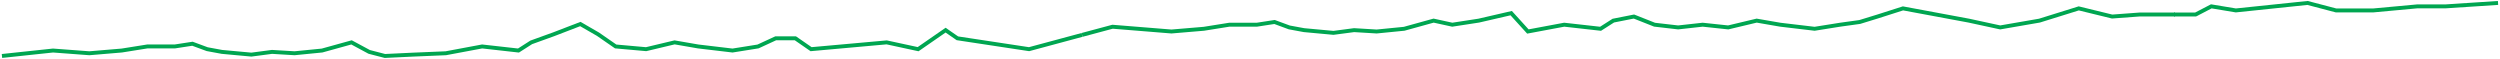
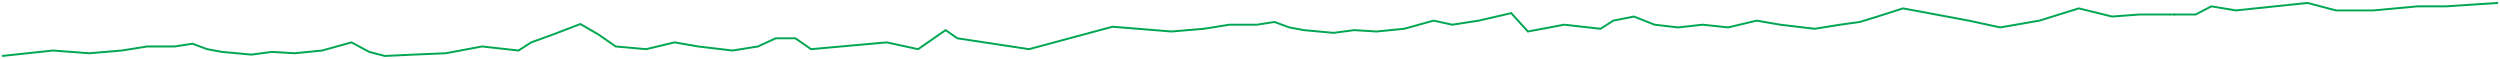
<svg xmlns="http://www.w3.org/2000/svg" width="1273" height="30" viewBox="0 0 1273 30" fill="none">
-   <path d="M1 28.5L27 25.731L45.5 27.116L62 25.731L75 23.654H89L98 22.269L105.5 25.039L113 26.423L128 27.808L138.5 26.423L150 27.116L164 25.731L179 21.577L188 26.423L196 28.5L210.5 27.808L227 27.116L245.5 23.654L264 25.731L270.5 21.577L282 17.423L295.5 12.231L304.5 17.423L313.5 23.654L329 25.039L343.5 21.577L355.5 23.654L373 25.731L386 23.654L395 19.5H405L413 25.039L451.5 21.577L467.5 25.039L481.5 15.346L487.5 19.5L524 25.039L551 17.77" stroke="#00A651" stroke-width="2" />
-   <path d="M551 17.77L566.5 13.616L596.5 16.039L613 14.654L626 12.577H640L649 11.192L656.5 13.961L664 15.346L679 16.731L689.5 15.346L701 16.039L715 14.654L730 10.5L739.5 12.577L753 10.5L769.5 6.692L778 16.039L796.5 12.577L815 14.654L821.5 10.5L832 8.423L842.5 12.577L854.5 13.961L867 12.577L880 13.961L894.5 10.5L906.5 12.577L924 14.654L937 12.577L947 11.192L956 8.423L969 4.269L1002.5 10.5L1018.5 13.961L1038.5 10.5L1058.5 4.269L1075.5 8.423L1089.5 7.385H1107.5" stroke="#00A651" stroke-width="2" />
-   <path d="M1107 7.385H1118L1126 3.231L1138.5 5.308L1175 1.5L1189.5 5.308H1208.5L1231 3.231L1245.5 3.231L1272 1.5" stroke="#00A651" stroke-width="2" />
+   <path d="M1 28.5L27 25.731L45.5 27.116L62 25.731L75 23.654H89L98 22.269L105.5 25.039L113 26.423L128 27.808L138.5 26.423L150 27.116L164 25.731L179 21.577L188 26.423L196 28.5L210.5 27.808L227 27.116L245.5 23.654L264 25.731L270.5 21.577L282 17.423L295.5 12.231L304.5 17.423L313.5 23.654L329 25.039L343.5 21.577L355.5 23.654L373 25.731L386 23.654L395 19.5H405L413 25.039L451.5 21.577L467.5 25.039L481.5 15.346L487.5 19.5L524 25.039L551 17.77" stroke="#00A651" strokeWidth="2" />
+   <path d="M551 17.77L566.5 13.616L596.5 16.039L613 14.654L626 12.577H640L649 11.192L656.5 13.961L664 15.346L679 16.731L689.5 15.346L701 16.039L715 14.654L730 10.5L739.5 12.577L753 10.5L769.5 6.692L778 16.039L796.5 12.577L815 14.654L821.5 10.5L832 8.423L842.5 12.577L854.5 13.961L867 12.577L880 13.961L894.5 10.5L906.5 12.577L924 14.654L937 12.577L947 11.192L956 8.423L969 4.269L1002.5 10.5L1018.5 13.961L1038.5 10.5L1058.5 4.269L1075.5 8.423L1089.5 7.385H1107.5" stroke="#00A651" strokeWidth="2" />
+   <path d="M1107 7.385H1118L1126 3.231L1138.5 5.308L1175 1.5L1189.5 5.308H1208.5L1231 3.231L1245.5 3.231L1272 1.5" stroke="#00A651" strokeWidth="2" />
</svg>
